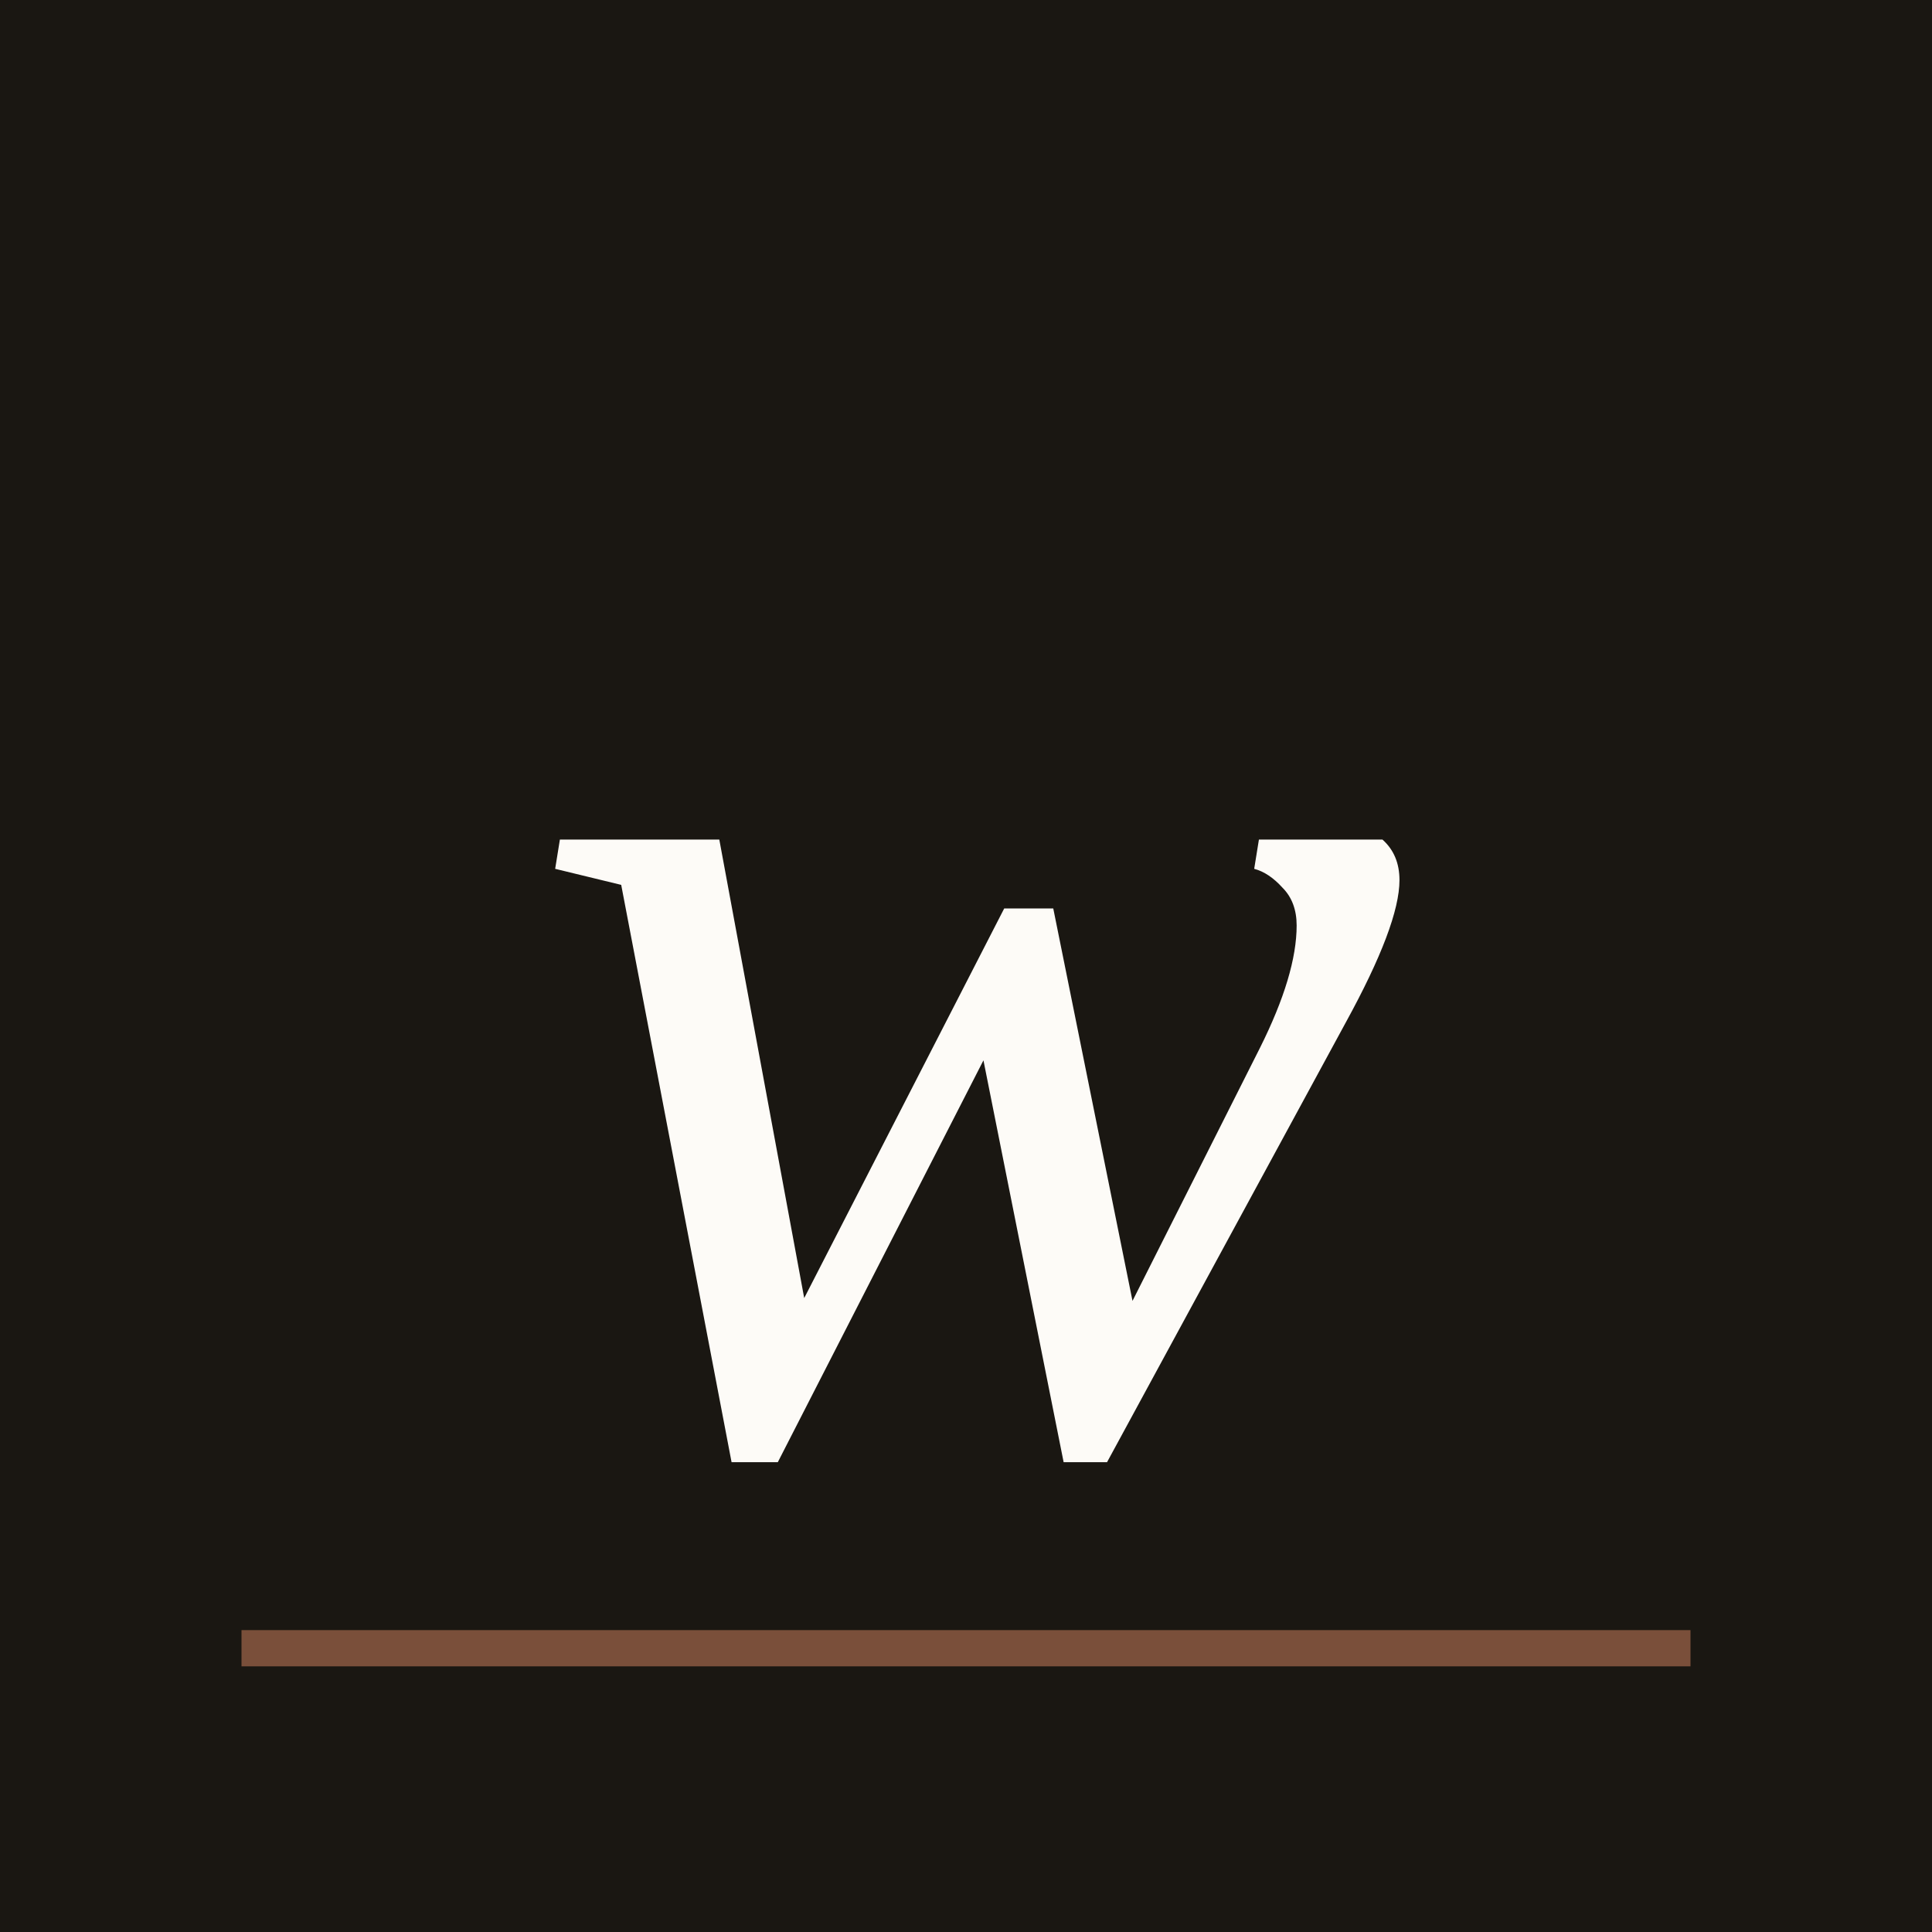
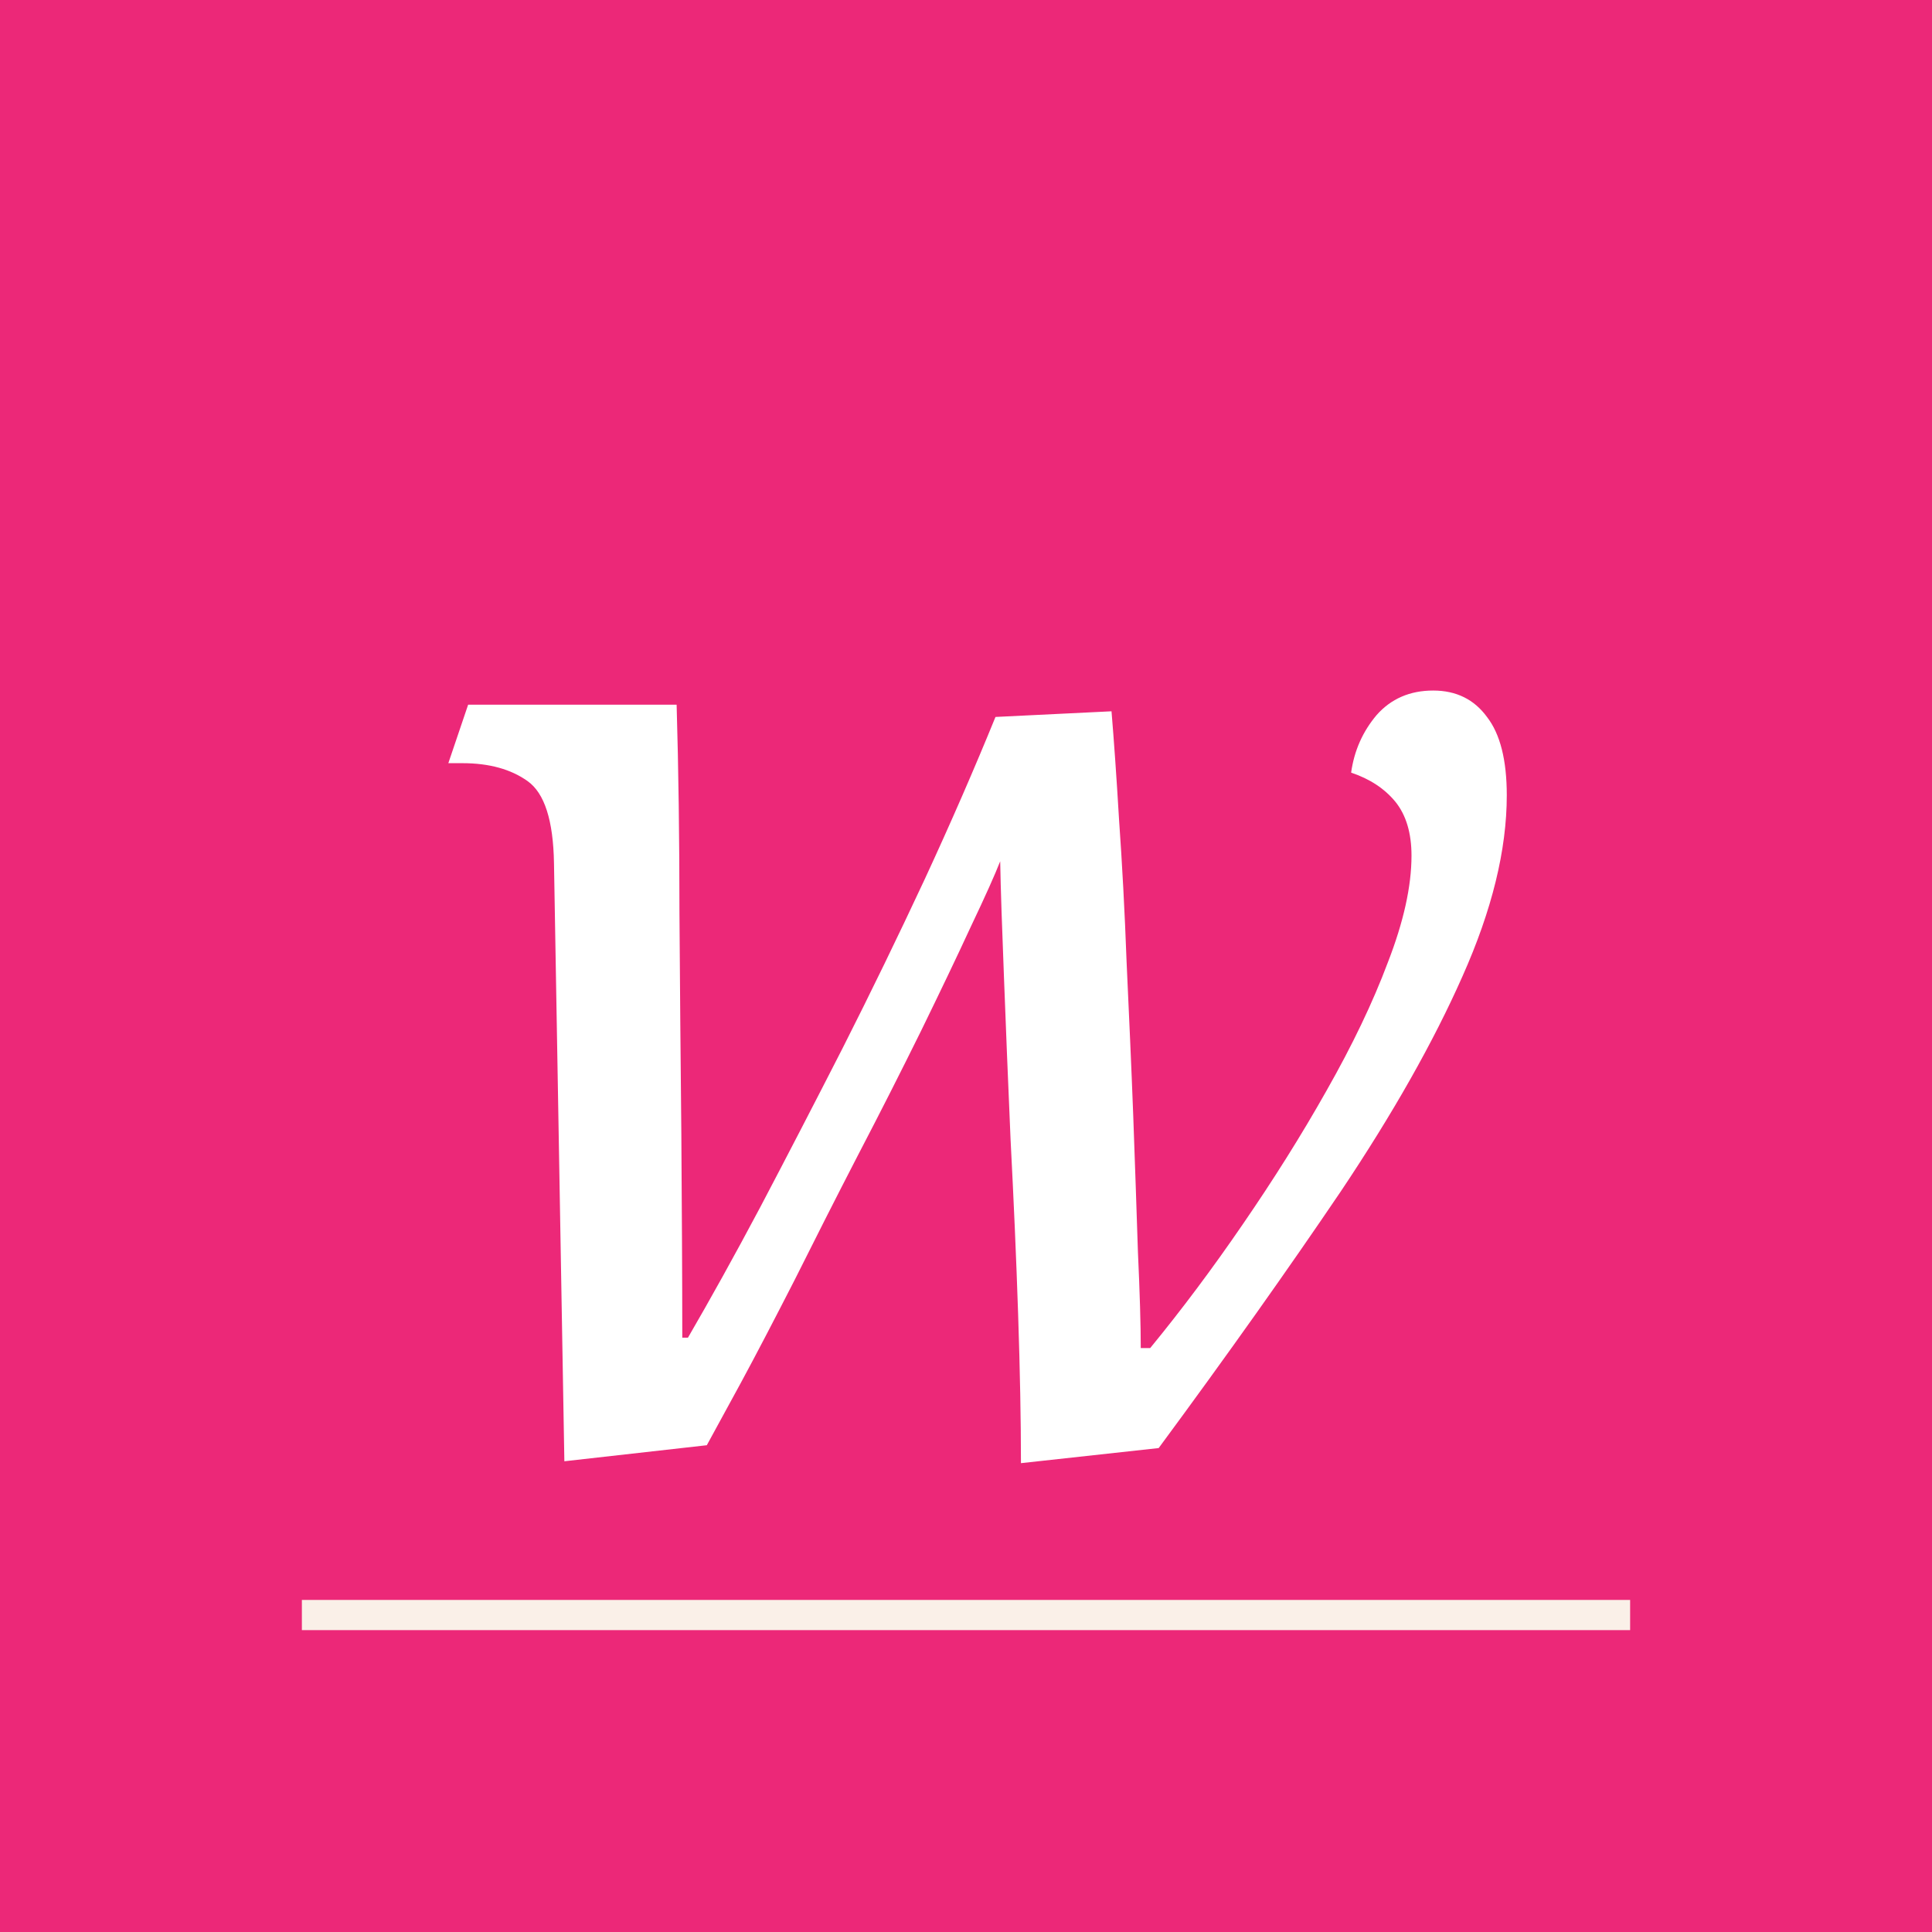
<svg xmlns="http://www.w3.org/2000/svg" viewBox="0 0 32 32">
-   <rect width="32" height="32" fill="#1a1712" />
-   <text x="16" y="24" font-family="Georgia, 'Times New Roman', serif" font-size="22" font-style="italic" font-weight="400" text-anchor="middle" fill="#fdfbf7" letter-spacing="-0.04em">w</text>
-   <rect x="4" y="27" width="24" height="0.6" fill="#7a4f3a" />
+   <rect width="32" height="32" fill="#ec2878" />
+   <text x="16" y="24" font-family="'Playfair Display', Georgia, serif" font-size="23" font-style="italic" text-anchor="middle" fill="#ffffff" letter-spacing="-0.04em">w</text>
+   <rect x="5" y="26.5" width="22" height="0.5" fill="#faf0e8" />
</svg>
